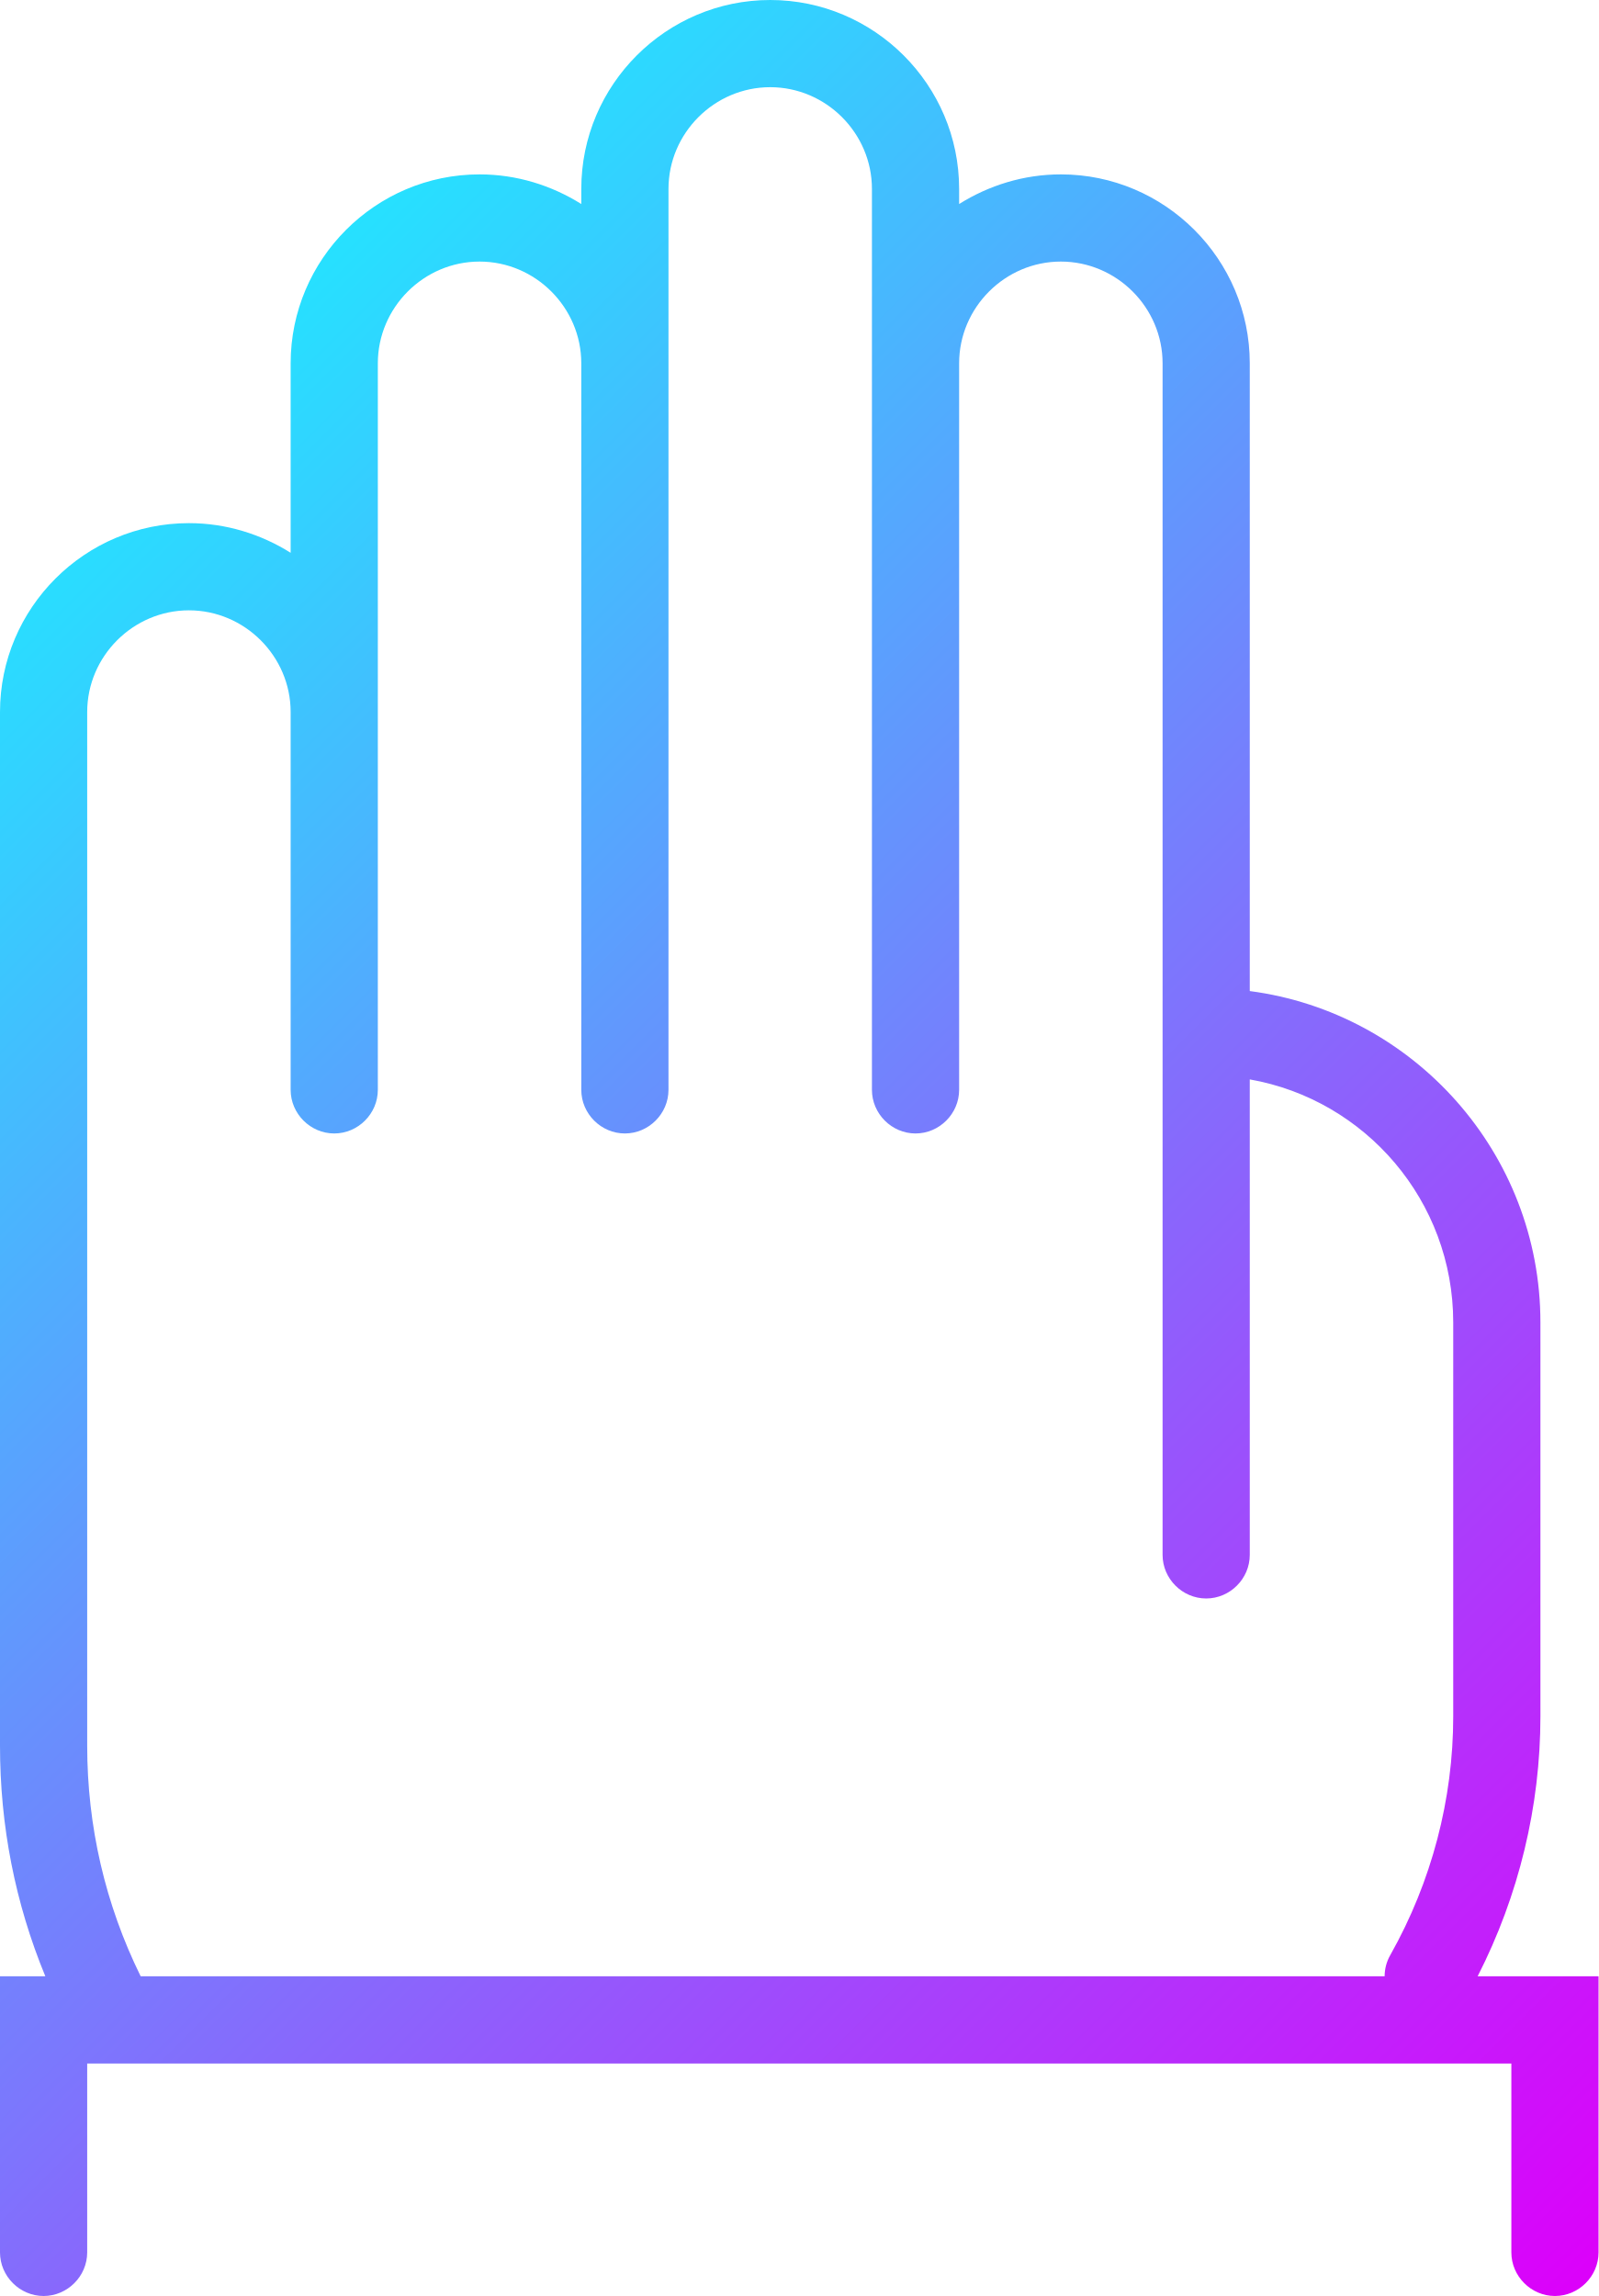
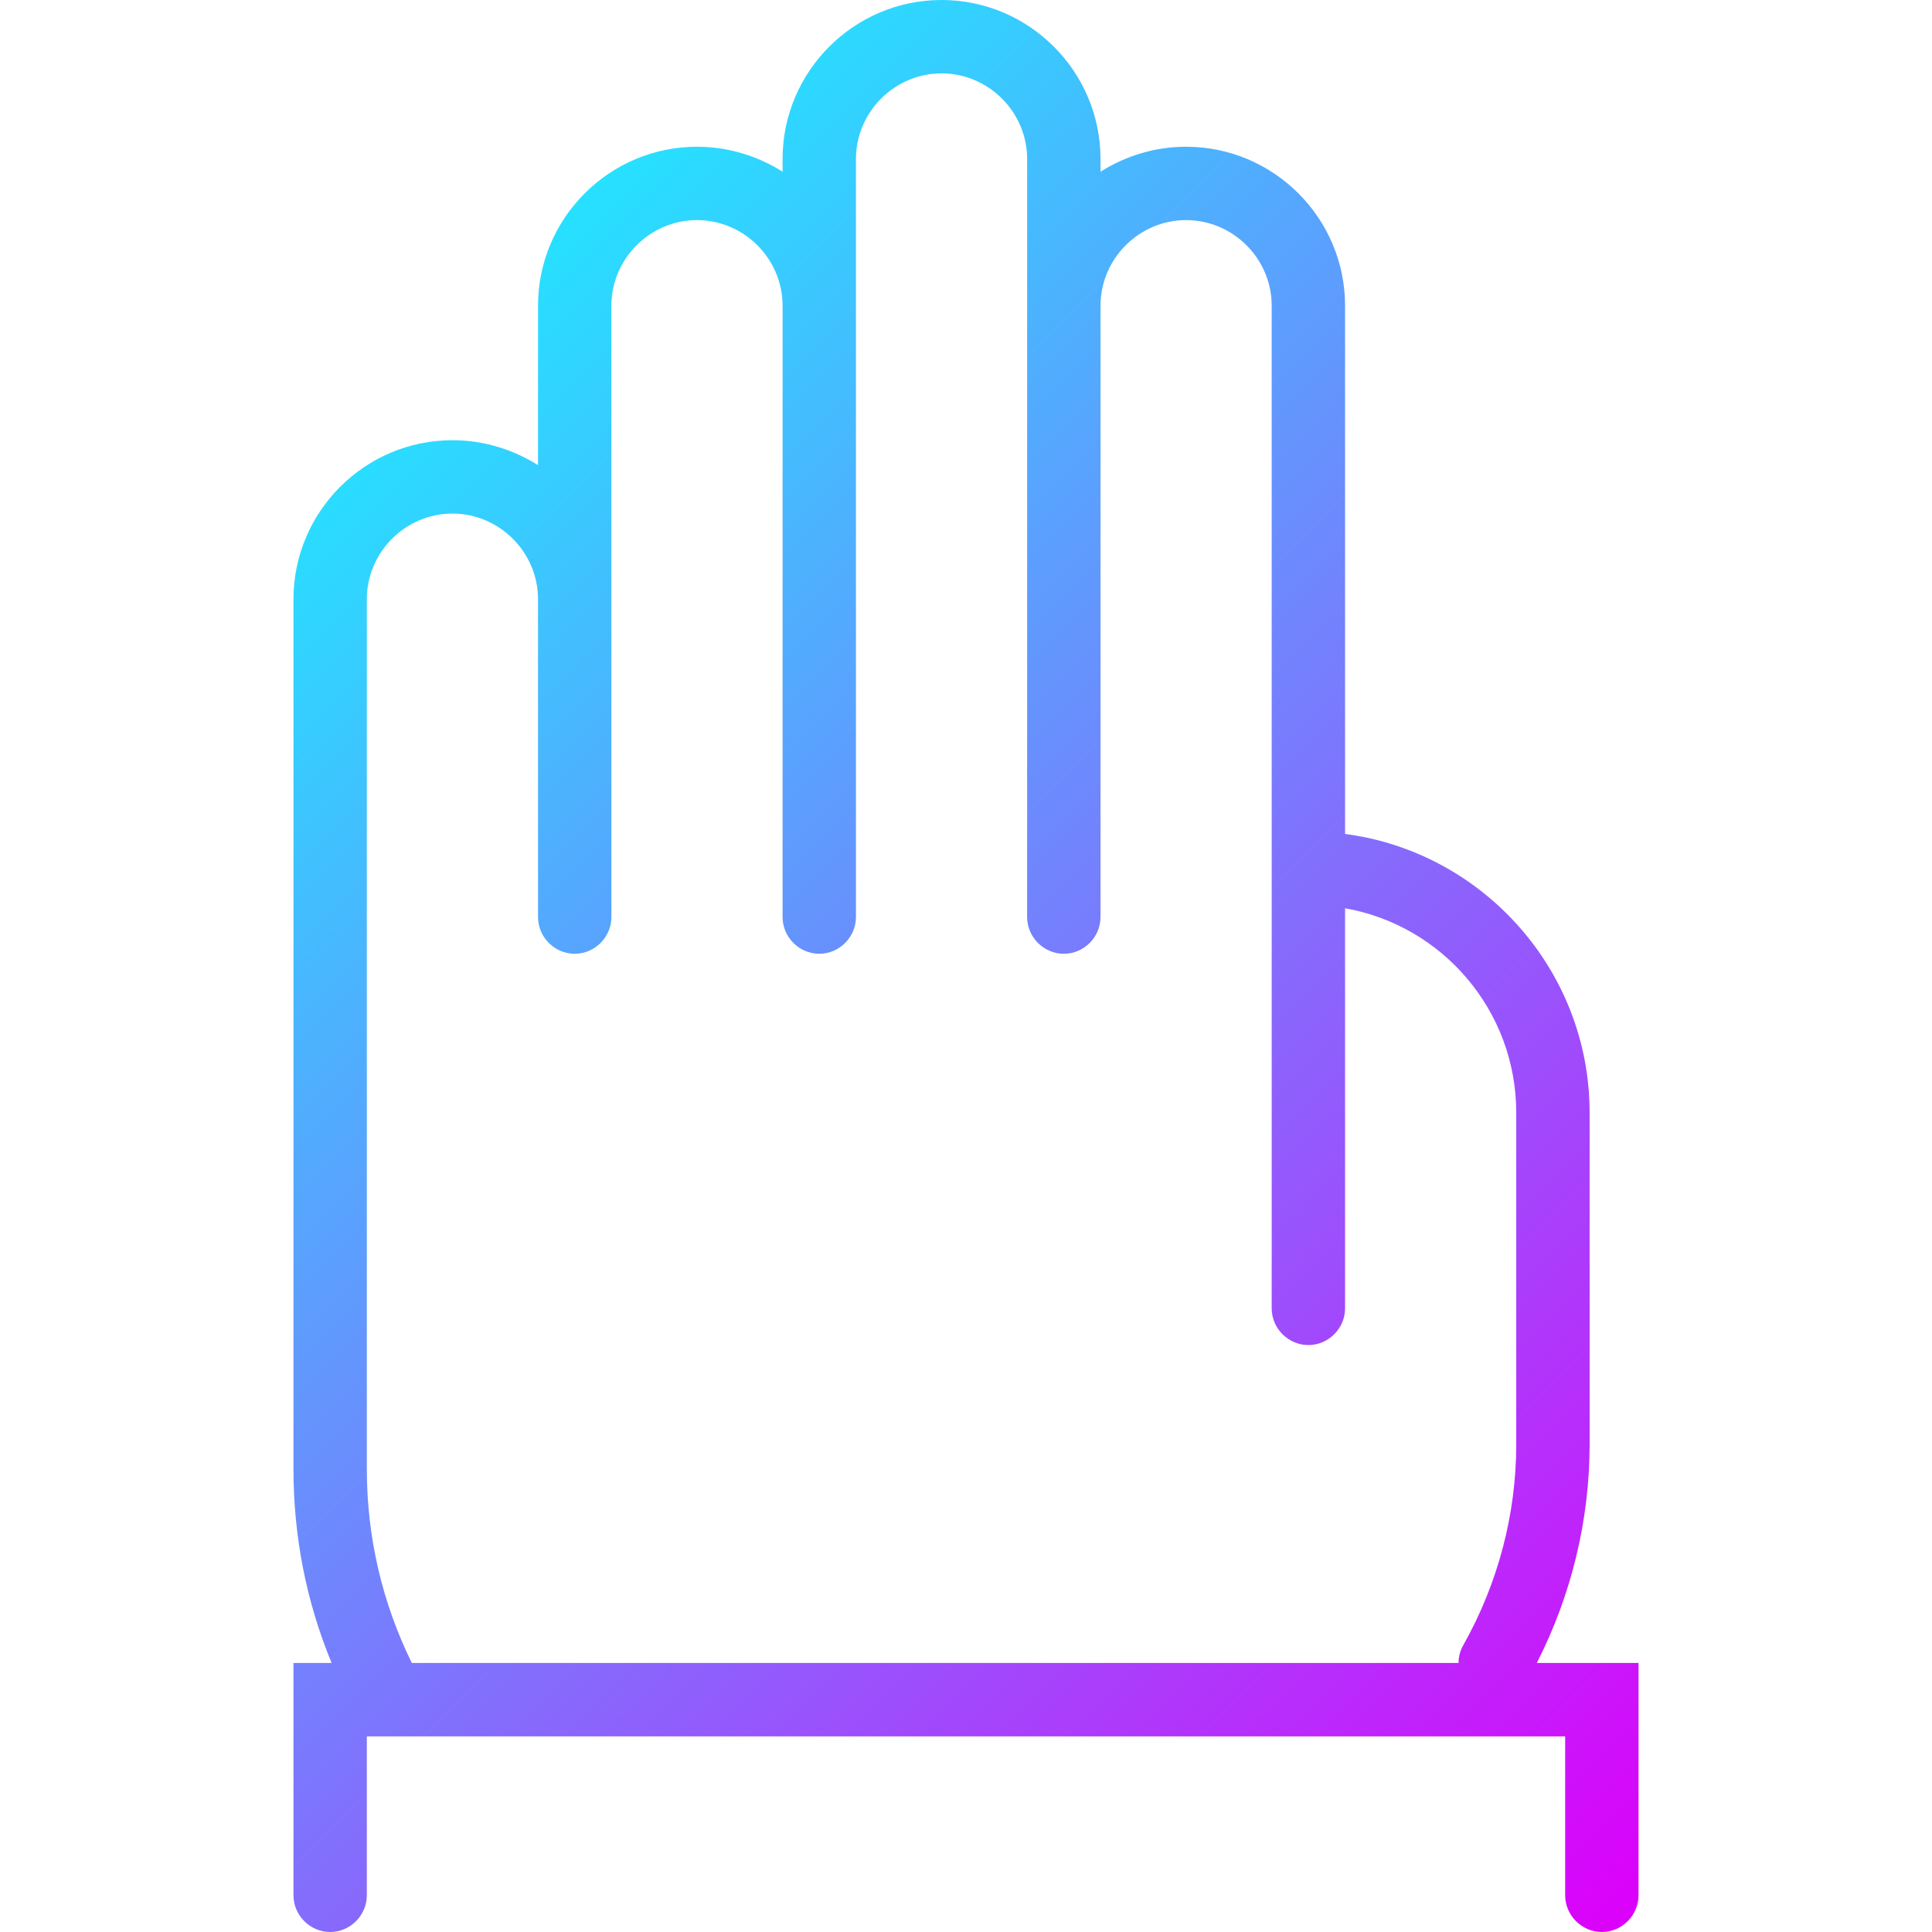
- <svg xmlns="http://www.w3.org/2000/svg" id="Layer_2" data-name="Layer 2" viewBox="0 0 27.5 39.5">
+ <svg xmlns="http://www.w3.org/2000/svg" id="Layer_2" data-name="Layer 2" viewBox="0 0 27.5 39.5" width="200" height="200">
  <defs>
    <style>
      .cls-1 {
        fill: url(#gradient_6);
        stroke-width: 0px;
      }
    </style>
    <linearGradient id="gradient_6" data-name="gradient#6" x1="-.66" y1="10.57" x2="27.66" y2="38.9" gradientUnits="userSpaceOnUse">
      <stop offset="0" stop-color="#26e1ff" />
      <stop offset="1" stop-color="#dc00fa" />
    </linearGradient>
    <filter id="red-glow" filterUnits="userSpaceOnUse" x="-50%" y="-50%" width="200%" height="200%">
      <feGaussianBlur in="SourceGraphic" stdDeviation="5" result="blur5" />
      <feGaussianBlur in="SourceGraphic" stdDeviation="10" result="blur10" />
      <feGaussianBlur in="SourceGraphic" stdDeviation="20" result="blur20" />
      <feGaussianBlur in="SourceGraphic" stdDeviation="30" result="blur30" />
      <feGaussianBlur in="SourceGraphic" stdDeviation="50" result="blur50" />
      <feMerge result="blur-merged">
        <feMergeNode in="blur10" />
        <feMergeNode in="blur20" />
        <feMergeNode in="blur30" />
        <feMergeNode in="blur50" />
      </feMerge>
      <feColorMatrix result="red-blur" in="blur-merged" type="matrix" values="1 0 0 0 0                              0 0.06 0 0 0                              0 0 0.44 0 0                              0 0 0 1 0" />
      <feMerge>
        <feMergeNode in="red-blur" />
        <feMergeNode in="blur5" />
        <feMergeNode in="SourceGraphic" />
      </feMerge>
    </filter>
  </defs>
  <g id="icons">
    <g id="hand_gesture" data-name="hand gesture">
      <g id="four_-_backward_hand" data-name="four  - backward hand">
        <path class="cls-1" d="m26.75,39.5c-.41,0-.75-.34-.75-.75v-3.25H1.5v3.25c0,.41-.34.75-.75.75s-.75-.34-.75-.75v-4.75h.78c-.52-1.26-.78-2.59-.78-3.97V12.25c0-1.79,1.46-3.25,3.25-3.25.64,0,1.24.19,1.75.51v-3.26c0-1.79,1.46-3.25,3.25-3.25.64,0,1.24.19,1.75.51v-.26c0-1.79,1.46-3.25,3.25-3.25s3.25,1.46,3.25,3.25v.26c.51-.32,1.11-.51,1.75-.51,1.79,0,3.25,1.46,3.25,3.25v10.8c2.82.37,5,2.79,5,5.7v6.78c0,1.54-.37,3.08-1.08,4.47h2.08v4.75c0,.41-.34.75-.75.75Zm-24.33-5.5h21.4c0-.12.03-.25.1-.37.71-1.26,1.08-2.68,1.08-4.1v-6.78c0-2.09-1.51-3.83-3.5-4.18v8.18c0,.41-.34.75-.75.75s-.75-.34-.75-.75V6.25c0-.96-.79-1.75-1.75-1.75s-1.75.79-1.75,1.75v12.5c0,.41-.34.75-.75.75s-.75-.34-.75-.75V3.25c0-.96-.79-1.75-1.75-1.75s-1.75.79-1.75,1.75v15.5c0,.41-.34.75-.75.75s-.75-.34-.75-.75V6.25c0-.96-.79-1.75-1.75-1.75s-1.75.79-1.75,1.75v12.5c0,.41-.34.75-.75.75s-.75-.34-.75-.75v-6.5c0-.96-.79-1.75-1.75-1.75s-1.75.79-1.75,1.75v17.78c0,1.39.31,2.73.92,3.97Z" />
      </g>
    </g>
  </g>
</svg>
